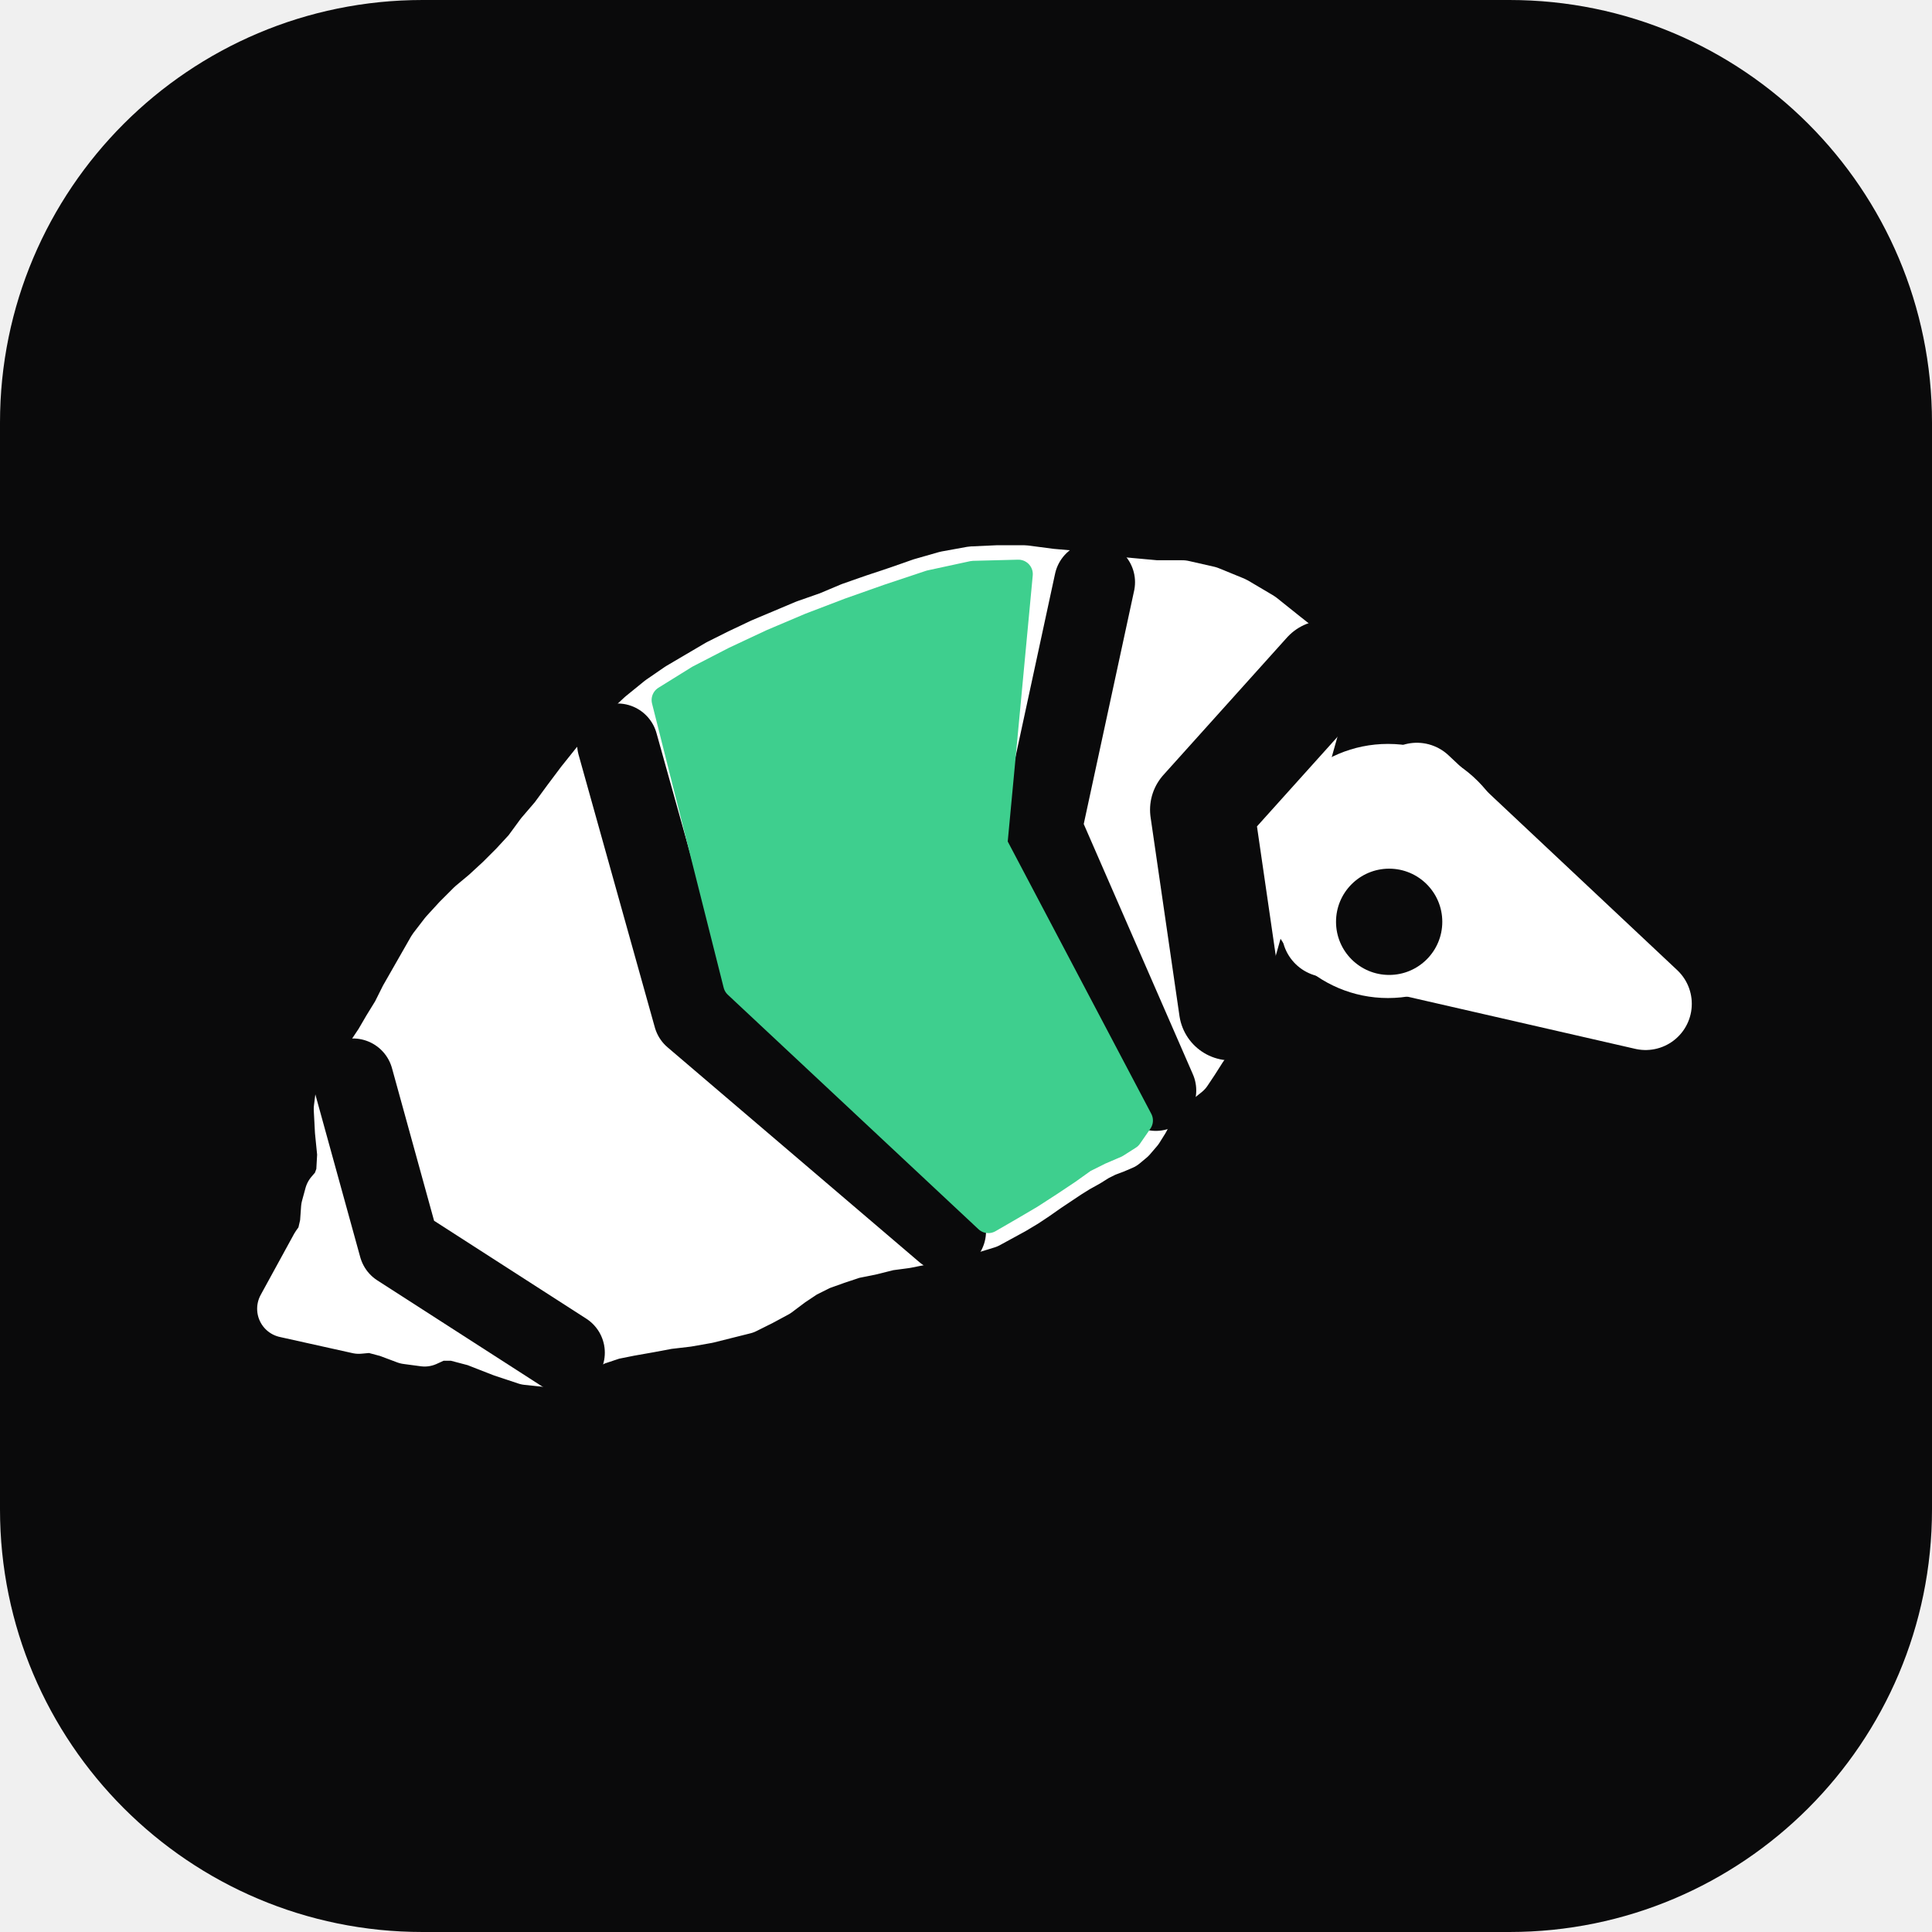
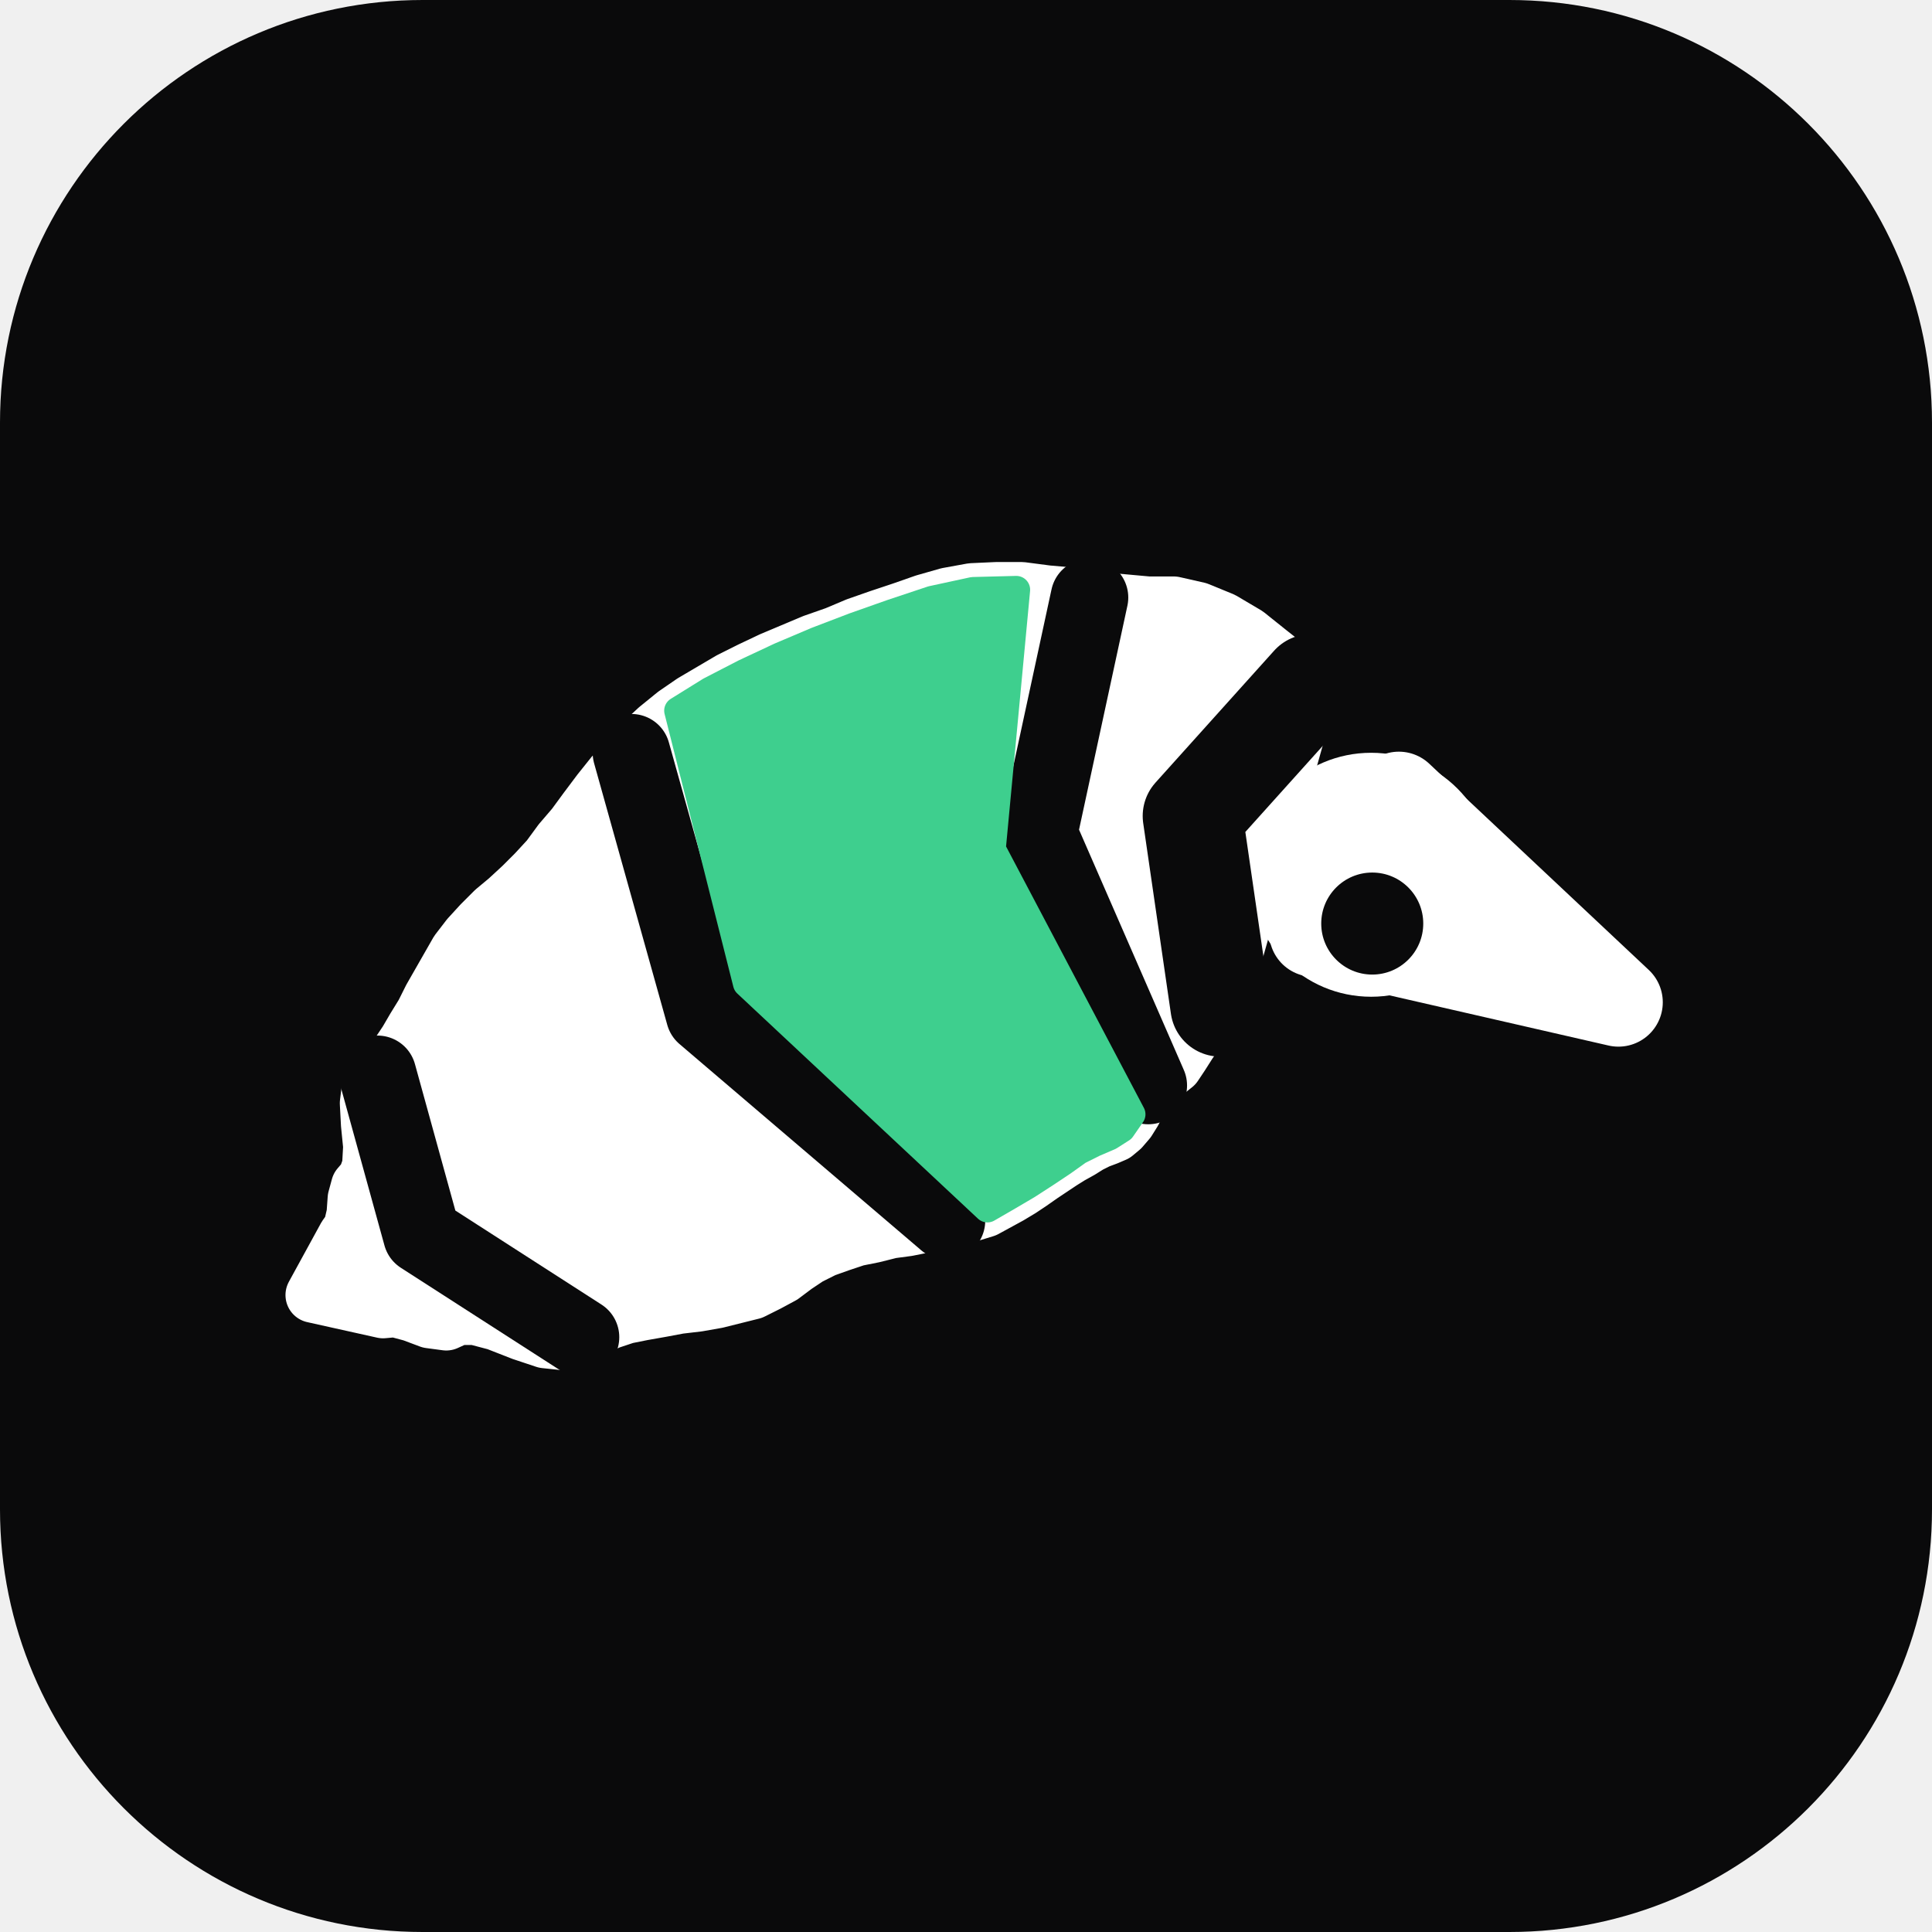
- <svg xmlns="http://www.w3.org/2000/svg" viewBox="0 0 128 128" width="128" height="128" role="img" aria-label="Pantessa">
+ <svg xmlns="http://www.w3.org/2000/svg" viewBox="0 0 128 128" width="512" height="512" role="img" aria-label="Pantessa">
  <rect width="128" height="128" rx="28" fill="#0A0A0B" />
-   <g transform="translate(14.74 19.21) scale(0.7653)">
-     <mask id="ppf">
+   <g transform="translate(16.71 21.00) scale(0.7347)">
+     <mask id="ppi">
      <rect x="-1.0" y="18.1" width="130.7" height="80.9" fill="#000" />
      <path d="M 11.8 89.6 L 12.9 89.5 L 14.4 89.9 L 16.0 90.5 L 17.5 90.7 L 18.6 90.2 L 20.1 90.2 L 22.0 90.7 L 24.3 91.6 L 26.4 92.3 L 28.3 92.5 L 29.7 92.0 L 30.9 91.2 L 32.2 90.6 L 33.7 90.1 L 35.2 89.8 L 36.9 89.5 L 38.5 89.2 L 40.2 89.0 L 41.9 88.7 L 43.5 88.3 L 45.1 87.9 L 46.5 87.2 L 47.8 86.5 L 49.0 85.6 L 50.2 84.8 L 51.6 84.1 L 53.0 83.6 L 54.5 83.1 L 56.0 82.8 L 57.6 82.4 L 59.1 82.2 L 60.6 81.9 L 62.1 81.6 L 63.5 81.3 L 64.8 80.9 L 66.1 80.5 L 67.2 79.9 L 68.3 79.3 L 69.3 78.7 L 70.2 78.1 L 71.2 77.4 L 72.1 76.8 L 73.0 76.2 L 73.8 75.7 L 74.7 75.2 L 75.5 74.7 L 76.3 74.3 L 77.1 74.0 L 77.8 73.7 L 78.4 73.2 L 79.0 72.5 L 79.5 71.7 L 80.0 70.7 L 80.4 69.8 L 81.0 69.0 L 81.5 68.4 L 82.1 68.0 L 82.7 67.9 L 83.2 67.5 L 83.8 66.6 L 84.5 65.5 L 85.4 64.2 L 86.3 63.0 L 87.3 62.2 L 95.5 33.1 L 93.6 31.7 L 91.7 30.2 L 89.7 28.6 L 87.5 27.3 L 85.3 26.4 L 83.1 25.9 L 80.8 25.9 L 78.6 25.7 L 76.3 25.5 L 74.0 25.1 L 71.7 24.9 L 69.4 24.6 L 67.1 24.6 L 64.9 24.7 L 62.7 25.1 L 60.6 25.7 L 58.6 26.4 L 56.5 27.1 L 54.5 27.8 L 52.6 28.6 L 50.6 29.3 L 48.7 30.1 L 46.8 30.9 L 44.9 31.8 L 43.1 32.7 L 41.4 33.7 L 39.7 34.7 L 38.1 35.8 L 36.5 37.1 L 35.1 38.4 L 33.8 39.8 L 32.5 41.3 L 31.3 42.8 L 30.1 44.4 L 29.0 45.9 L 27.8 47.3 L 26.7 48.8 L 25.5 50.1 L 24.3 51.3 L 23.0 52.5 L 21.8 53.5 L 20.6 54.7 L 19.5 55.9 L 18.5 57.2 L 17.7 58.6 L 16.9 60.0 L 16.1 61.4 L 15.4 62.8 L 14.6 64.1 L 13.9 65.3 L 13.1 66.5 L 12.2 67.4 L 11.3 68.3 L 10.6 69.3 L 10.4 70.9 L 10.5 72.8 L 10.7 74.8 L 10.6 76.6 L 10.2 77.7 L 9.6 78.4 L 9.3 79.5 L 9.2 80.9 L 8.9 82.2 L 8.4 82.9 L 5.5 88.2 Z" fill="#fff" stroke="#fff" stroke-width="5" stroke-linejoin="round" />
      <circle cx="100.9" cy="50.3" r="11" fill="#fff" />
      <path d="M 95.7 55.5 L 123.2 61.8 L 103.4 43.2 Z" fill="#fff" stroke="#fff" stroke-width="8" stroke-linejoin="round" />
      <g fill="none" stroke="#000" stroke-linejoin="round" stroke-linecap="round">
        <path d="M 29.6 92.0 L 15.3 82.8 L 11.3 68.3" stroke-width="7" />
        <path d="M 62.6 81.5 L 40.8 62.9 L 34.2 39.3" stroke-width="7" />
        <path d="M 80.8 69.3 L 70.9 46.6 L 75.5 25.3" stroke-width="7" />
        <path d="M 87.3 62.2 L 84.8 45.0 L 95.5 33.1" stroke-width="9" />
      </g>
      <circle cx="101.0" cy="54.7" r="4.6" fill="#000" />
    </mask>
-     <rect x="-1.0" y="18.1" width="130.7" height="80.9" fill="#ffffff" mask="url(#ppf)" />
+     <rect x="-1.0" y="18.1" width="130.7" height="80.9" fill="#ffffff" mask="url(#ppi)" />
    <path d="M 66.3 80.4 L 68.2 79.3 L 69.9 78.3 L 71.6 77.2 L 73.1 76.2 L 74.5 75.2 L 75.9 74.5 L 77.3 73.9 L 78.4 73.2 L 79.3 71.9 L 66.7 48.0 L 68.9 24.6 L 65.0 24.7 L 61.3 25.5 L 57.7 26.7 L 54.3 27.9 L 50.9 29.2 L 47.6 30.6 L 44.4 32.1 L 41.3 33.7 L 38.4 35.5 L 44.6 60.1 Z" fill="#3ECF8E" stroke="#3ECF8E" stroke-width="2.5" stroke-linejoin="round" />
  </g>
</svg>
